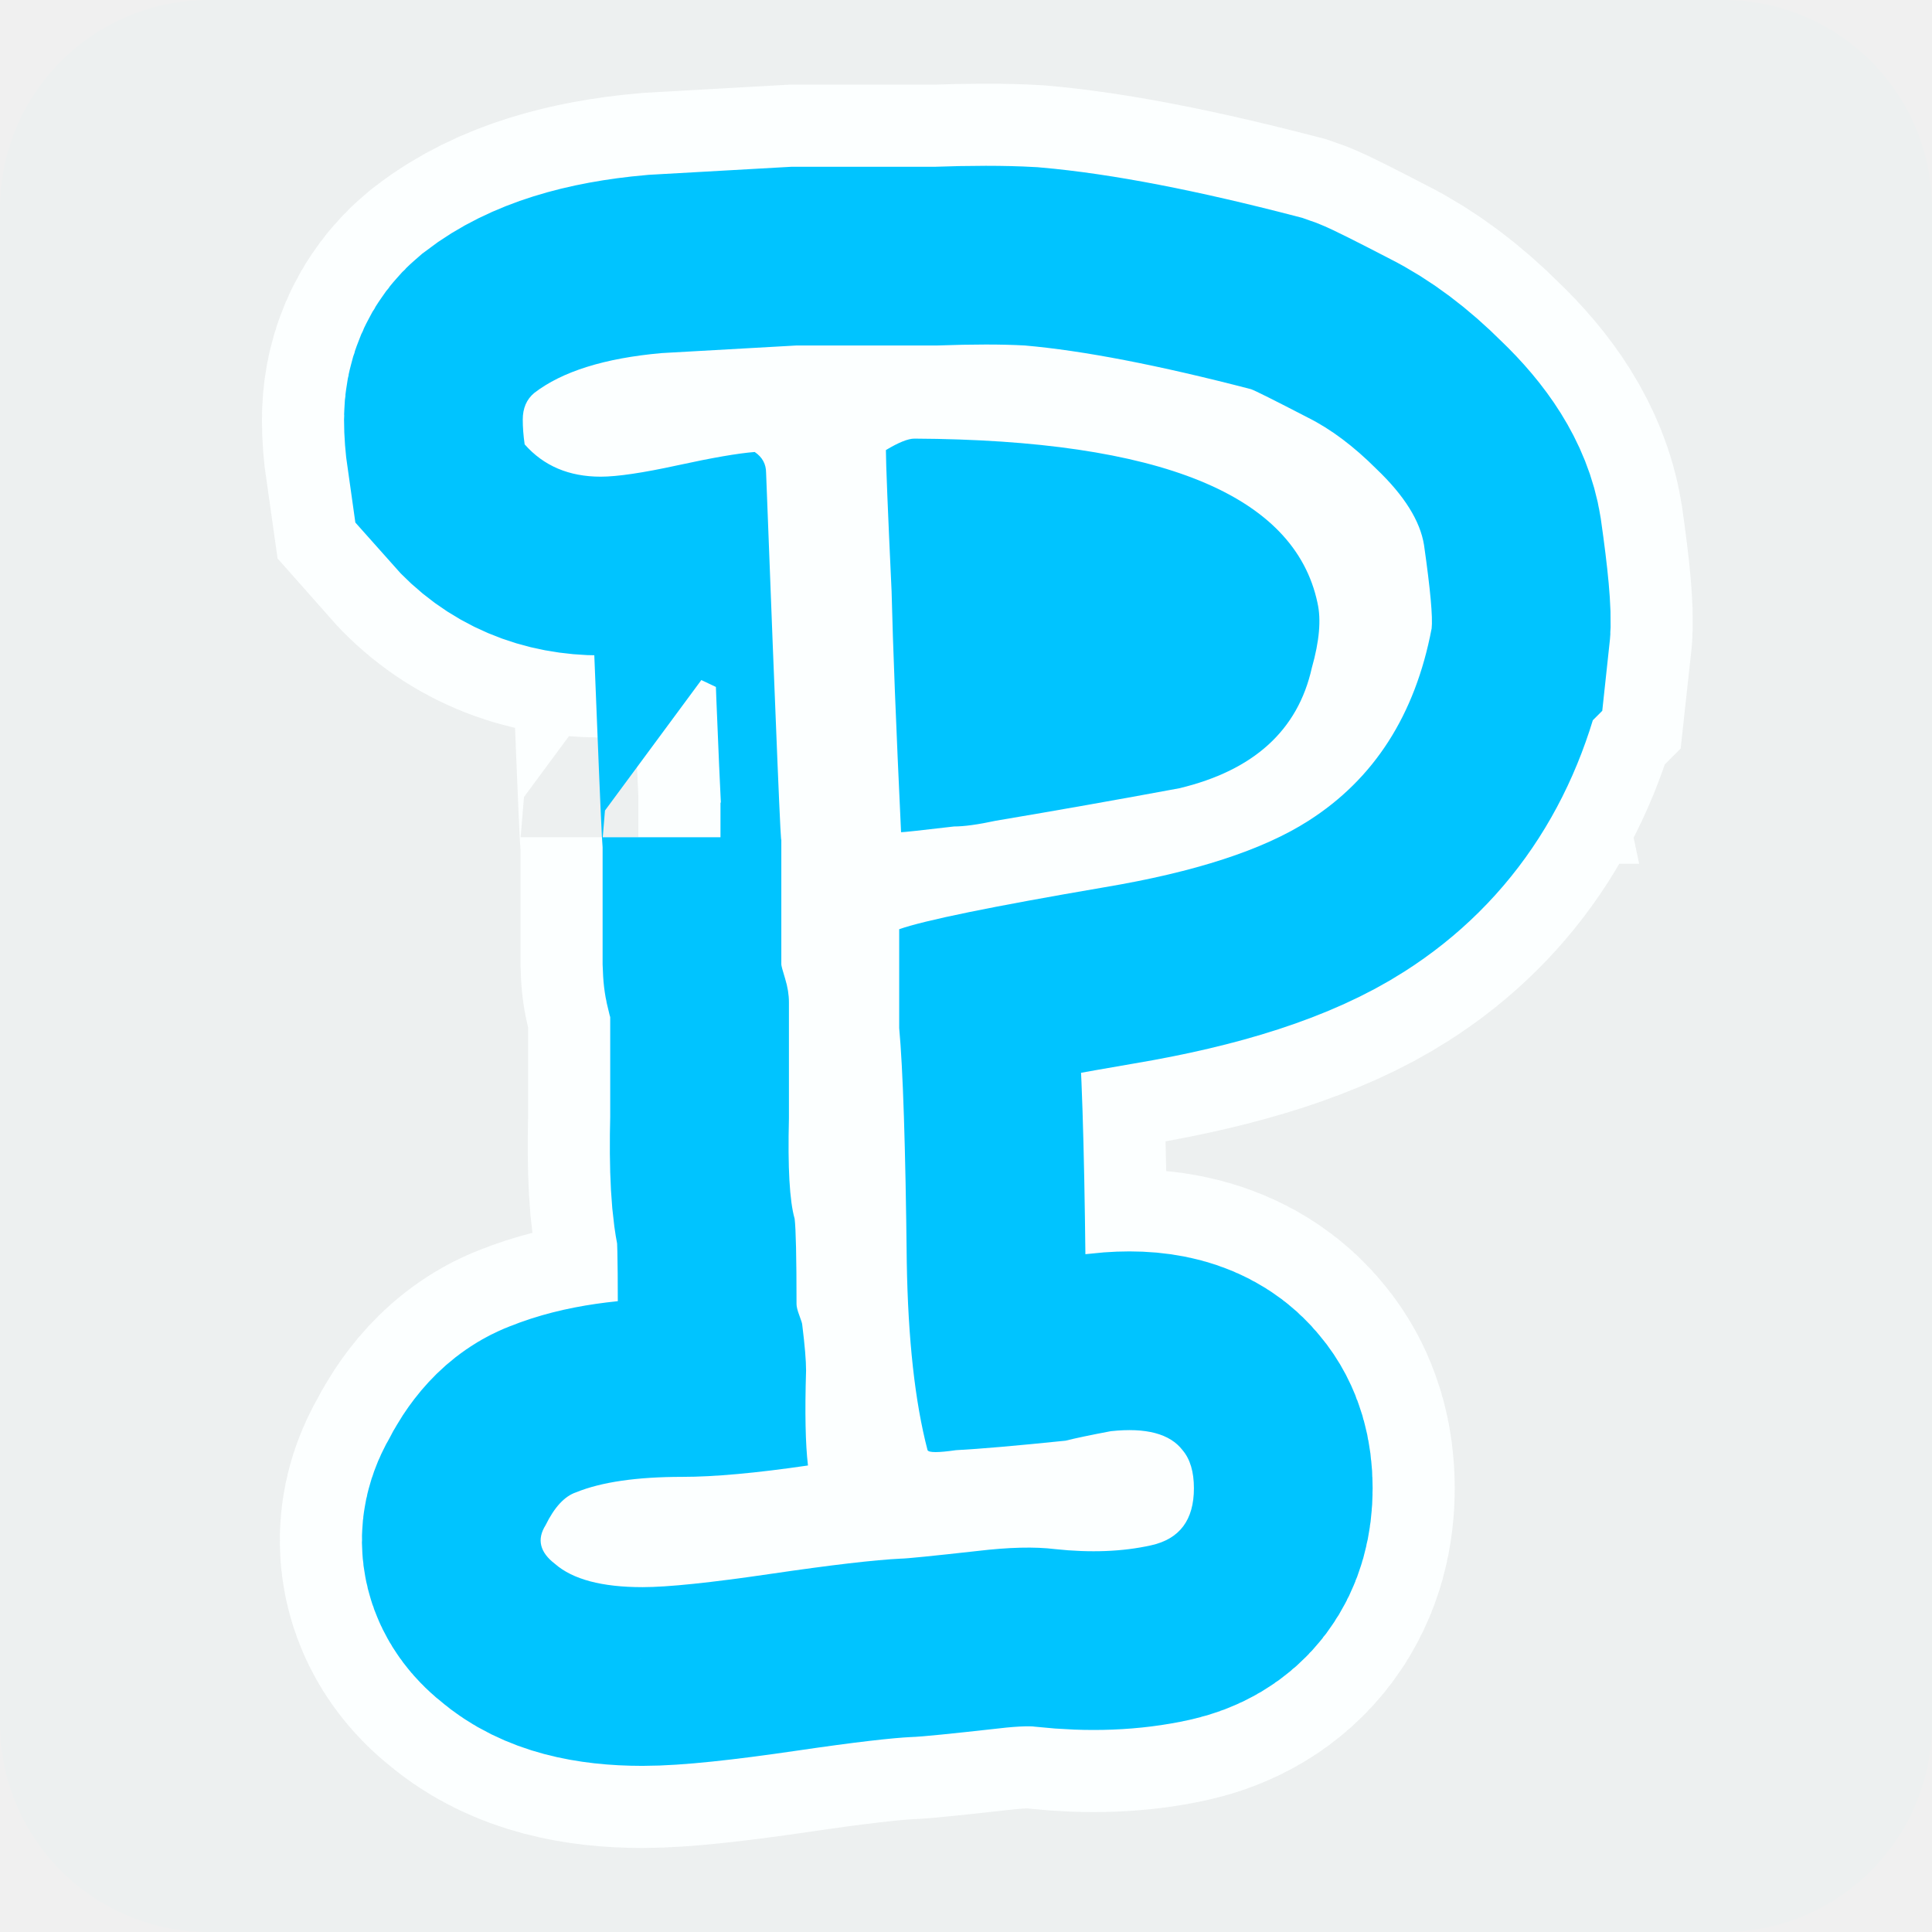
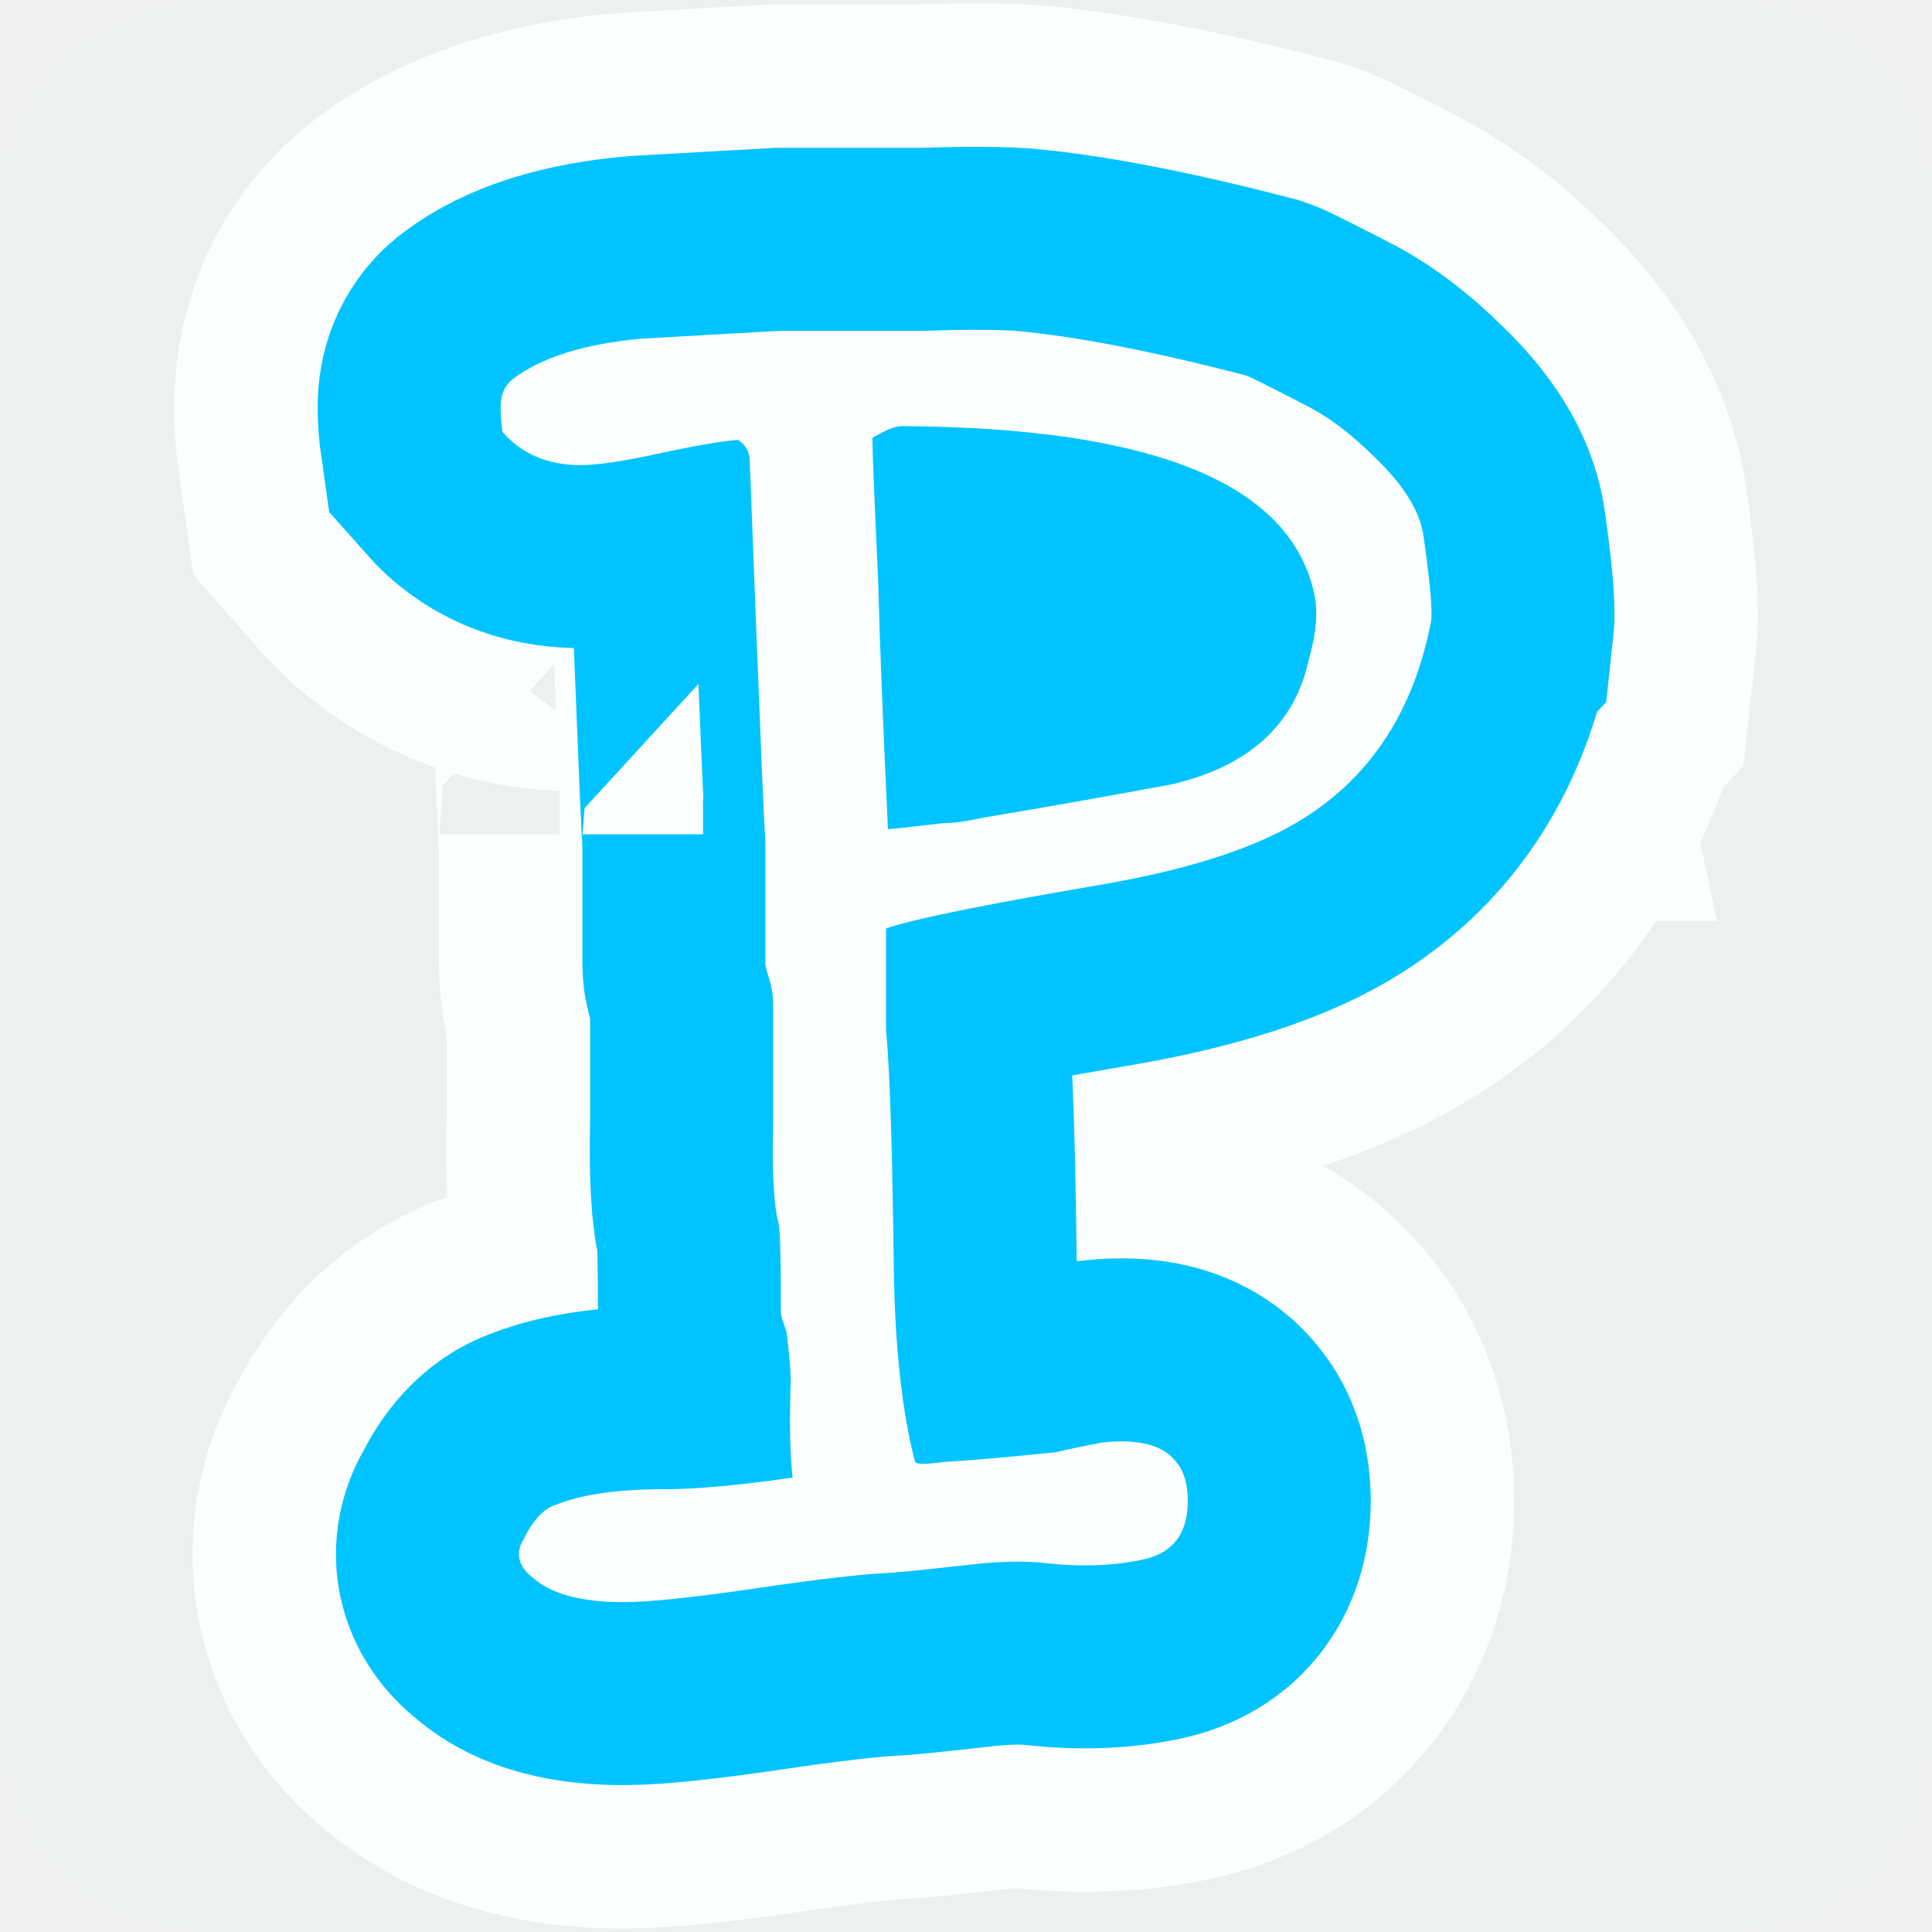
- <svg xmlns="http://www.w3.org/2000/svg" version="1.1" width="100" height="100" viewBox="0,0,100,100">
-   <g transform="translate(-190,-130)">
+ <svg xmlns="http://www.w3.org/2000/svg" version="1.1" width="97.667" height="97.667" viewBox="0,0,97.667,97.667">
+   <g transform="translate(-191.1667,-131.1667)">
    <g data-paper-data="{&quot;isPaintingLayer&quot;:true}" fill-rule="nonzero" stroke-linecap="butt" stroke-linejoin="miter" stroke-miterlimit="10" stroke-dasharray="" stroke-dashoffset="0" style="mix-blend-mode: normal">
-       <g fill="#ffffff">
-         <path d="M264.098,162.545c-0.85,4.462 -2.976,7.775 -6.374,9.94c-2.354,1.51 -5.885,2.657 -10.591,3.445c-5.756,0.985 -9.284,1.706 -10.591,2.166v5.117c0.196,2.101 0.327,6.136 0.392,12.105c0.065,4.002 0.424,7.25 1.076,9.743c0.065,0.132 0.554,0.132 1.467,0c1.237,-0.065 3.128,-0.229 5.672,-0.491c0.521,-0.131 1.303,-0.295 2.347,-0.492c1.825,-0.197 3.062,0.132 3.715,0.985c0.39,0.46 0.586,1.117 0.586,1.969c0,1.641 -0.737,2.625 -2.214,2.953c-1.476,0.329 -3.135,0.394 -4.97,0.197c-1.05,-0.13 -2.397,-0.098 -4.035,0.098c-2.362,0.263 -3.674,0.394 -3.937,0.394c-1.377,0.067 -3.625,0.33 -6.741,0.788c-3.116,0.458 -5.331,0.689 -6.643,0.689c-2.101,0 -3.611,-0.402 -4.528,-1.202c-0.787,-0.601 -0.952,-1.269 -0.491,-2.003c0.458,-0.935 0.985,-1.503 1.574,-1.702c1.312,-0.535 3.149,-0.802 5.512,-0.802c1.639,0 3.804,-0.195 6.496,-0.589c-0.132,-1.113 -0.164,-2.749 -0.098,-4.912c0,-0.523 -0.067,-1.31 -0.197,-2.359c0,-0.065 -0.049,-0.227 -0.149,-0.489c-0.098,-0.262 -0.148,-0.459 -0.148,-0.591c0,-2.423 -0.034,-3.896 -0.098,-4.421c-0.262,-0.916 -0.36,-2.651 -0.295,-5.206c0,-3.602 0,-5.598 0,-5.992c0,-0.394 -0.066,-0.802 -0.197,-1.229c-0.132,-0.424 -0.197,-0.671 -0.197,-0.736v-6.582c0,1.18 -0.263,-5.107 -0.788,-18.86c0,-0.458 -0.197,-0.818 -0.59,-1.081c-0.854,0.066 -2.182,0.295 -3.985,0.688c-1.805,0.394 -3.134,0.59 -3.985,0.59c-1.641,0 -2.953,-0.556 -3.937,-1.673c-0.066,-0.458 -0.098,-0.885 -0.098,-1.28c0,-0.59 0.197,-1.048 0.59,-1.377c1.443,-1.114 3.642,-1.804 6.595,-2.067c2.296,-0.131 4.627,-0.261 6.987,-0.394c0.328,0 0.788,0 1.377,0c0.591,0 1.017,0 1.28,0c0.525,0 2.068,0 4.627,0c1.836,-0.066 3.345,-0.066 4.527,0c3.017,0.262 6.923,1.017 11.712,2.262c0.197,0.067 1.18,0.558 2.953,1.476c1.18,0.591 2.362,1.476 3.542,2.657c1.442,1.377 2.263,2.691 2.46,3.937c0.328,2.295 0.459,3.738 0.393,4.328zM258.194,161.209c-1.183,-5.603 -8.135,-8.439 -20.864,-8.506c-0.329,0 -0.821,0.199 -1.476,0.593c0,0.66 0.098,3.099 0.295,7.319c0.065,2.77 0.229,6.924 0.49,12.461c0.129,0 1.044,-0.098 2.743,-0.298c0.521,0 1.239,-0.098 2.154,-0.296c3.136,-0.527 6.304,-1.088 9.505,-1.682c3.852,-0.922 6.138,-2.999 6.858,-6.23c0.393,-1.384 0.491,-2.503 0.294,-3.361z" stroke="#ffffff" stroke-width="27" />
-         <path d="M264.098,162.545c-0.85,4.462 -2.976,7.775 -6.374,9.94c-2.354,1.51 -5.885,2.657 -10.591,3.445c-5.756,0.985 -9.284,1.706 -10.591,2.166v5.117c0.196,2.101 0.327,6.136 0.392,12.105c0.065,4.002 0.424,7.25 1.076,9.743c0.065,0.132 0.554,0.132 1.467,0c1.237,-0.065 3.128,-0.229 5.672,-0.491c0.521,-0.131 1.303,-0.295 2.347,-0.492c1.825,-0.197 3.062,0.132 3.715,0.985c0.39,0.46 0.586,1.117 0.586,1.969c0,1.641 -0.737,2.625 -2.214,2.953c-1.476,0.329 -3.135,0.394 -4.97,0.197c-1.05,-0.13 -2.397,-0.098 -4.035,0.098c-2.362,0.263 -3.674,0.394 -3.937,0.394c-1.377,0.067 -3.625,0.33 -6.741,0.788c-3.116,0.458 -5.331,0.689 -6.643,0.689c-2.101,0 -3.611,-0.402 -4.528,-1.202c-0.787,-0.601 -0.952,-1.269 -0.491,-2.003c0.458,-0.935 0.985,-1.503 1.574,-1.702c1.312,-0.535 3.149,-0.802 5.512,-0.802c1.639,0 3.804,-0.195 6.496,-0.589c-0.132,-1.113 -0.164,-2.749 -0.098,-4.912c0,-0.523 -0.067,-1.31 -0.197,-2.359c0,-0.065 -0.049,-0.227 -0.149,-0.489c-0.098,-0.262 -0.148,-0.459 -0.148,-0.591c0,-2.423 -0.034,-3.896 -0.098,-4.421c-0.262,-0.916 -0.36,-2.651 -0.295,-5.206c0,-3.602 0,-5.598 0,-5.992c0,-0.394 -0.066,-0.802 -0.197,-1.229c-0.132,-0.424 -0.197,-0.671 -0.197,-0.736v-6.582c0,1.18 -0.263,-5.107 -0.788,-18.86c0,-0.458 -0.197,-0.818 -0.59,-1.081c-0.854,0.066 -2.182,0.295 -3.985,0.688c-1.805,0.394 -3.134,0.59 -3.985,0.59c-1.641,0 -2.953,-0.556 -3.937,-1.673c-0.066,-0.458 -0.098,-0.885 -0.098,-1.28c0,-0.59 0.197,-1.048 0.59,-1.377c1.443,-1.114 3.642,-1.804 6.595,-2.067c2.296,-0.131 4.627,-0.261 6.987,-0.394c0.328,0 0.788,0 1.377,0c0.591,0 1.017,0 1.28,0c0.525,0 2.068,0 4.627,0c1.836,-0.066 3.345,-0.066 4.527,0c3.017,0.262 6.923,1.017 11.712,2.262c0.197,0.067 1.18,0.558 2.953,1.476c1.18,0.591 2.362,1.476 3.542,2.657c1.442,1.377 2.263,2.691 2.46,3.937c0.328,2.295 0.459,3.738 0.393,4.328zM258.194,161.209c-1.183,-5.603 -8.135,-8.439 -20.864,-8.506c-0.329,0 -0.821,0.199 -1.476,0.593c0,0.66 0.098,3.099 0.295,7.319c0.065,2.77 0.229,6.924 0.49,12.461c0.129,0 1.044,-0.098 2.743,-0.298c0.521,0 1.239,-0.098 2.154,-0.296c3.136,-0.527 6.304,-1.088 9.505,-1.682c3.852,-0.922 6.138,-2.999 6.858,-6.23c0.393,-1.384 0.491,-2.503 0.294,-3.361z" stroke="#00c3ff" stroke-width="18.5" />
-         <path d="M264.098,162.545c-0.85,4.462 -2.976,7.775 -6.374,9.94c-2.354,1.51 -5.885,2.657 -10.591,3.445c-5.756,0.985 -9.284,1.706 -10.591,2.166v5.117c0.196,2.101 0.327,6.136 0.392,12.105c0.065,4.002 0.424,7.25 1.076,9.743c0.065,0.132 0.554,0.132 1.467,0c1.237,-0.065 3.128,-0.229 5.672,-0.491c0.521,-0.131 1.303,-0.295 2.347,-0.492c1.825,-0.197 3.062,0.132 3.715,0.985c0.39,0.46 0.586,1.117 0.586,1.969c0,1.641 -0.737,2.625 -2.214,2.953c-1.476,0.329 -3.135,0.394 -4.97,0.197c-1.05,-0.13 -2.397,-0.098 -4.035,0.098c-2.362,0.263 -3.674,0.394 -3.937,0.394c-1.377,0.067 -3.625,0.33 -6.741,0.788c-3.116,0.458 -5.331,0.689 -6.643,0.689c-2.101,0 -3.611,-0.402 -4.528,-1.202c-0.787,-0.601 -0.952,-1.269 -0.491,-2.003c0.458,-0.935 0.985,-1.503 1.574,-1.702c1.312,-0.535 3.149,-0.802 5.512,-0.802c1.639,0 3.804,-0.195 6.496,-0.589c-0.132,-1.113 -0.164,-2.749 -0.098,-4.912c0,-0.523 -0.067,-1.31 -0.197,-2.359c0,-0.065 -0.049,-0.227 -0.149,-0.489c-0.098,-0.262 -0.148,-0.459 -0.148,-0.591c0,-2.423 -0.034,-3.896 -0.098,-4.421c-0.262,-0.916 -0.36,-2.651 -0.295,-5.206c0,-3.602 0,-5.598 0,-5.992c0,-0.394 -0.066,-0.802 -0.197,-1.229c-0.132,-0.424 -0.197,-0.671 -0.197,-0.736v-6.582c0,1.18 -0.263,-5.107 -0.788,-18.86c0,-0.458 -0.197,-0.818 -0.59,-1.081c-0.854,0.066 -2.182,0.295 -3.985,0.688c-1.805,0.394 -3.134,0.59 -3.985,0.59c-1.641,0 -2.953,-0.556 -3.937,-1.673c-0.066,-0.458 -0.098,-0.885 -0.098,-1.28c0,-0.59 0.197,-1.048 0.59,-1.377c1.443,-1.114 3.642,-1.804 6.595,-2.067c2.296,-0.131 4.627,-0.261 6.987,-0.394c0.328,0 0.788,0 1.377,0c0.591,0 1.017,0 1.28,0c0.525,0 2.068,0 4.627,0c1.836,-0.066 3.345,-0.066 4.527,0c3.017,0.262 6.923,1.017 11.712,2.262c0.197,0.067 1.18,0.558 2.953,1.476c1.18,0.591 2.362,1.476 3.542,2.657c1.442,1.377 2.263,2.691 2.46,3.937c0.328,2.295 0.459,3.738 0.393,4.328zM258.194,161.209c-1.183,-5.603 -8.135,-8.439 -20.864,-8.506c-0.329,0 -0.821,0.199 -1.476,0.593c0,0.66 0.098,3.099 0.295,7.319c0.065,2.77 0.229,6.924 0.49,12.461c0.129,0 1.044,-0.098 2.743,-0.298c0.521,0 1.239,-0.098 2.154,-0.296c3.136,-0.527 6.304,-1.088 9.505,-1.682c3.852,-0.922 6.138,-2.999 6.858,-6.23c0.393,-1.384 0.491,-2.503 0.294,-3.361z" stroke="none" stroke-width="1" />
-       </g>
-       <path d="M200.802,230c-5.966,0 -10.802,-4.836 -10.802,-10.802v-78.395c0,-5.966 4.836,-10.802 10.802,-10.802h78.395c5.966,0 10.802,4.836 10.802,10.802v78.395c0,5.966 -4.836,10.802 -10.802,10.802z" fill-opacity="0.012" fill="#00ffff" stroke="none" stroke-width="0" />
+       <path d="M263.513,162.552c-0.85,4.462 -2.976,7.775 -6.374,9.94c-2.354,1.51 -5.885,2.657 -10.591,3.445c-5.756,0.985 -9.284,1.706 -10.591,2.166v5.117c0.196,2.101 0.327,6.136 0.392,12.105c0.065,4.002 0.424,7.25 1.076,9.743c0.065,0.132 0.554,0.132 1.467,0c1.237,-0.065 3.128,-0.229 5.672,-0.491c0.521,-0.131 1.303,-0.295 2.347,-0.492c1.825,-0.197 3.062,0.132 3.715,0.985c0.39,0.46 0.586,1.117 0.586,1.969c0,1.641 -0.737,2.625 -2.214,2.953c-1.476,0.329 -3.135,0.394 -4.97,0.197c-1.05,-0.13 -2.397,-0.098 -4.035,0.098c-2.362,0.263 -3.674,0.394 -3.937,0.394c-1.377,0.067 -3.625,0.33 -6.741,0.788c-3.116,0.458 -5.331,0.689 -6.643,0.689c-2.101,0 -3.611,-0.402 -4.528,-1.202c-0.787,-0.601 -0.952,-1.269 -0.491,-2.003c0.458,-0.935 0.985,-1.503 1.574,-1.702c1.312,-0.535 3.149,-0.802 5.512,-0.802c1.639,0 3.804,-0.195 6.496,-0.589c-0.132,-1.113 -0.164,-2.749 -0.098,-4.912c0,-0.523 -0.067,-1.31 -0.197,-2.359c0,-0.065 -0.049,-0.227 -0.149,-0.489c-0.098,-0.262 -0.148,-0.459 -0.148,-0.591c0,-2.423 -0.034,-3.896 -0.098,-4.421c-0.262,-0.916 -0.36,-2.651 -0.295,-5.206c0,-3.602 0,-5.598 0,-5.992c0,-0.394 -0.066,-0.802 -0.197,-1.229c-0.132,-0.424 -0.197,-0.671 -0.197,-0.736v-6.582c0,1.18 -0.263,-5.107 -0.788,-18.86c0,-0.458 -0.197,-0.818 -0.59,-1.081c-0.854,0.066 -2.182,0.295 -3.985,0.688c-1.805,0.394 -3.134,0.59 -3.985,0.59c-1.641,0 -2.953,-0.556 -3.937,-1.673c-0.066,-0.458 -0.098,-0.885 -0.098,-1.28c0,-0.59 0.197,-1.048 0.59,-1.377c1.443,-1.114 3.642,-1.804 6.595,-2.067c2.296,-0.131 4.627,-0.261 6.987,-0.394c0.328,0 0.788,0 1.377,0c0.591,0 1.017,0 1.28,0c0.525,0 2.068,0 4.627,0c1.836,-0.066 3.345,-0.066 4.527,0c3.017,0.262 6.923,1.017 11.712,2.262c0.197,0.067 1.18,0.558 2.953,1.476c1.18,0.591 2.362,1.476 3.542,2.657c1.442,1.377 2.263,2.691 2.46,3.937c0.328,2.295 0.459,3.738 0.393,4.328zM257.609,161.216c-1.183,-5.603 -8.135,-8.439 -20.864,-8.506c-0.329,0 -0.821,0.199 -1.476,0.593c0,0.66 0.098,3.099 0.295,7.319c0.065,2.77 0.229,6.924 0.49,12.461c0.129,0 1.044,-0.098 2.743,-0.298c0.521,0 1.239,-0.098 2.154,-0.296c3.136,-0.527 6.304,-1.088 9.505,-1.682c3.852,-0.922 6.138,-2.999 6.858,-6.23c0.393,-1.384 0.491,-2.503 0.294,-3.361z" fill="#ffffff" stroke="#ffffff" stroke-width="33" />
+       <path d="M263.513,162.552c-0.85,4.462 -2.976,7.775 -6.374,9.94c-2.354,1.51 -5.885,2.657 -10.591,3.445c-5.756,0.985 -9.284,1.706 -10.591,2.166v5.117c0.196,2.101 0.327,6.136 0.392,12.105c0.065,4.002 0.424,7.25 1.076,9.743c0.065,0.132 0.554,0.132 1.467,0c1.237,-0.065 3.128,-0.229 5.672,-0.491c0.521,-0.131 1.303,-0.295 2.347,-0.492c1.825,-0.197 3.062,0.132 3.715,0.985c0.39,0.46 0.586,1.117 0.586,1.969c0,1.641 -0.737,2.625 -2.214,2.953c-1.476,0.329 -3.135,0.394 -4.97,0.197c-1.05,-0.13 -2.397,-0.098 -4.035,0.098c-2.362,0.263 -3.674,0.394 -3.937,0.394c-1.377,0.067 -3.625,0.33 -6.741,0.788c-3.116,0.458 -5.331,0.689 -6.643,0.689c-2.101,0 -3.611,-0.402 -4.528,-1.202c-0.787,-0.601 -0.952,-1.269 -0.491,-2.003c0.458,-0.935 0.985,-1.503 1.574,-1.702c1.312,-0.535 3.149,-0.802 5.512,-0.802c1.639,0 3.804,-0.195 6.496,-0.589c-0.132,-1.113 -0.164,-2.749 -0.098,-4.912c0,-0.523 -0.067,-1.31 -0.197,-2.359c0,-0.065 -0.049,-0.227 -0.149,-0.489c-0.098,-0.262 -0.148,-0.459 -0.148,-0.591c0,-2.423 -0.034,-3.896 -0.098,-4.421c-0.262,-0.916 -0.36,-2.651 -0.295,-5.206c0,-3.602 0,-5.598 0,-5.992c0,-0.394 -0.066,-0.802 -0.197,-1.229c-0.132,-0.424 -0.197,-0.671 -0.197,-0.736v-6.582c0,1.18 -0.263,-5.107 -0.788,-18.86c0,-0.458 -0.197,-0.818 -0.59,-1.081c-0.854,0.066 -2.182,0.295 -3.985,0.688c-1.805,0.394 -3.134,0.59 -3.985,0.59c-1.641,0 -2.953,-0.556 -3.937,-1.673c-0.066,-0.458 -0.098,-0.885 -0.098,-1.28c0,-0.59 0.197,-1.048 0.59,-1.377c1.443,-1.114 3.642,-1.804 6.595,-2.067c2.296,-0.131 4.627,-0.261 6.987,-0.394c0.328,0 0.788,0 1.377,0c0.591,0 1.017,0 1.28,0c0.525,0 2.068,0 4.627,0c1.836,-0.066 3.345,-0.066 4.527,0c3.017,0.262 6.923,1.017 11.712,2.262c0.197,0.067 1.18,0.558 2.953,1.476c1.18,0.591 2.362,1.476 3.542,2.657c1.442,1.377 2.263,2.691 2.46,3.937c0.328,2.295 0.459,3.738 0.393,4.328zM257.609,161.216c-1.183,-5.603 -8.135,-8.439 -20.864,-8.506c-0.329,0 -0.821,0.199 -1.476,0.593c0,0.66 0.098,3.099 0.295,7.319c0.065,2.77 0.229,6.924 0.49,12.461c0.129,0 1.044,-0.098 2.743,-0.298c0.521,0 1.239,-0.098 2.154,-0.296c3.136,-0.527 6.304,-1.088 9.505,-1.682c3.852,-0.922 6.138,-2.999 6.858,-6.23c0.393,-1.384 0.491,-2.503 0.294,-3.361z" fill="#ffffff" stroke="#00c3ff" stroke-width="18.5" />
+       <path d="M263.513,162.552c-0.85,4.462 -2.976,7.775 -6.374,9.94c-2.354,1.51 -5.885,2.657 -10.591,3.445c-5.756,0.985 -9.284,1.706 -10.591,2.166v5.117c0.196,2.101 0.327,6.136 0.392,12.105c0.065,4.002 0.424,7.25 1.076,9.743c0.065,0.132 0.554,0.132 1.467,0c1.237,-0.065 3.128,-0.229 5.672,-0.491c0.521,-0.131 1.303,-0.295 2.347,-0.492c1.825,-0.197 3.062,0.132 3.715,0.985c0.39,0.46 0.586,1.117 0.586,1.969c0,1.641 -0.737,2.625 -2.214,2.953c-1.476,0.329 -3.135,0.394 -4.97,0.197c-1.05,-0.13 -2.397,-0.098 -4.035,0.098c-2.362,0.263 -3.674,0.394 -3.937,0.394c-1.377,0.067 -3.625,0.33 -6.741,0.788c-3.116,0.458 -5.331,0.689 -6.643,0.689c-2.101,0 -3.611,-0.402 -4.528,-1.202c-0.787,-0.601 -0.952,-1.269 -0.491,-2.003c0.458,-0.935 0.985,-1.503 1.574,-1.702c1.312,-0.535 3.149,-0.802 5.512,-0.802c1.639,0 3.804,-0.195 6.496,-0.589c-0.132,-1.113 -0.164,-2.749 -0.098,-4.912c0,-0.523 -0.067,-1.31 -0.197,-2.359c0,-0.065 -0.049,-0.227 -0.149,-0.489c-0.098,-0.262 -0.148,-0.459 -0.148,-0.591c0,-2.423 -0.034,-3.896 -0.098,-4.421c-0.262,-0.916 -0.36,-2.651 -0.295,-5.206c0,-3.602 0,-5.598 0,-5.992c0,-0.394 -0.066,-0.802 -0.197,-1.229c-0.132,-0.424 -0.197,-0.671 -0.197,-0.736v-6.582c0,1.18 -0.263,-5.107 -0.788,-18.86c0,-0.458 -0.197,-0.818 -0.59,-1.081c-0.854,0.066 -2.182,0.295 -3.985,0.688c-1.805,0.394 -3.134,0.59 -3.985,0.59c-1.641,0 -2.953,-0.556 -3.937,-1.673c-0.066,-0.458 -0.098,-0.885 -0.098,-1.28c0,-0.59 0.197,-1.048 0.59,-1.377c1.443,-1.114 3.642,-1.804 6.595,-2.067c2.296,-0.131 4.627,-0.261 6.987,-0.394c0.328,0 0.788,0 1.377,0c0.591,0 1.017,0 1.28,0c0.525,0 2.068,0 4.627,0c1.836,-0.066 3.345,-0.066 4.527,0c3.017,0.262 6.923,1.017 11.712,2.262c0.197,0.067 1.18,0.558 2.953,1.476c1.18,0.591 2.362,1.476 3.542,2.657c1.442,1.377 2.263,2.691 2.46,3.937c0.328,2.295 0.459,3.738 0.393,4.328zM257.609,161.216c-1.183,-5.603 -8.135,-8.439 -20.864,-8.506c-0.329,0 -0.821,0.199 -1.476,0.593c0,0.66 0.098,3.099 0.295,7.319c0.065,2.77 0.229,6.924 0.49,12.461c0.129,0 1.044,-0.098 2.743,-0.298c0.521,0 1.239,-0.098 2.154,-0.296c3.136,-0.527 6.304,-1.088 9.505,-1.682c3.852,-0.922 6.138,-2.999 6.858,-6.23c0.393,-1.384 0.491,-2.503 0.294,-3.361z" fill="#ffffff" stroke="none" stroke-width="1" />
+       <path d="M201.717,228.833c-5.827,0 -10.55,-4.724 -10.55,-10.55v-76.566c0,-5.827 4.724,-10.55 10.55,-10.55h76.566c5.827,0 10.55,4.724 10.55,10.55v76.566c0,5.827 -4.724,10.55 -10.55,10.55z" fill-opacity="0.012" fill="#00ffff" stroke="none" stroke-width="0" />
    </g>
  </g>
</svg>
